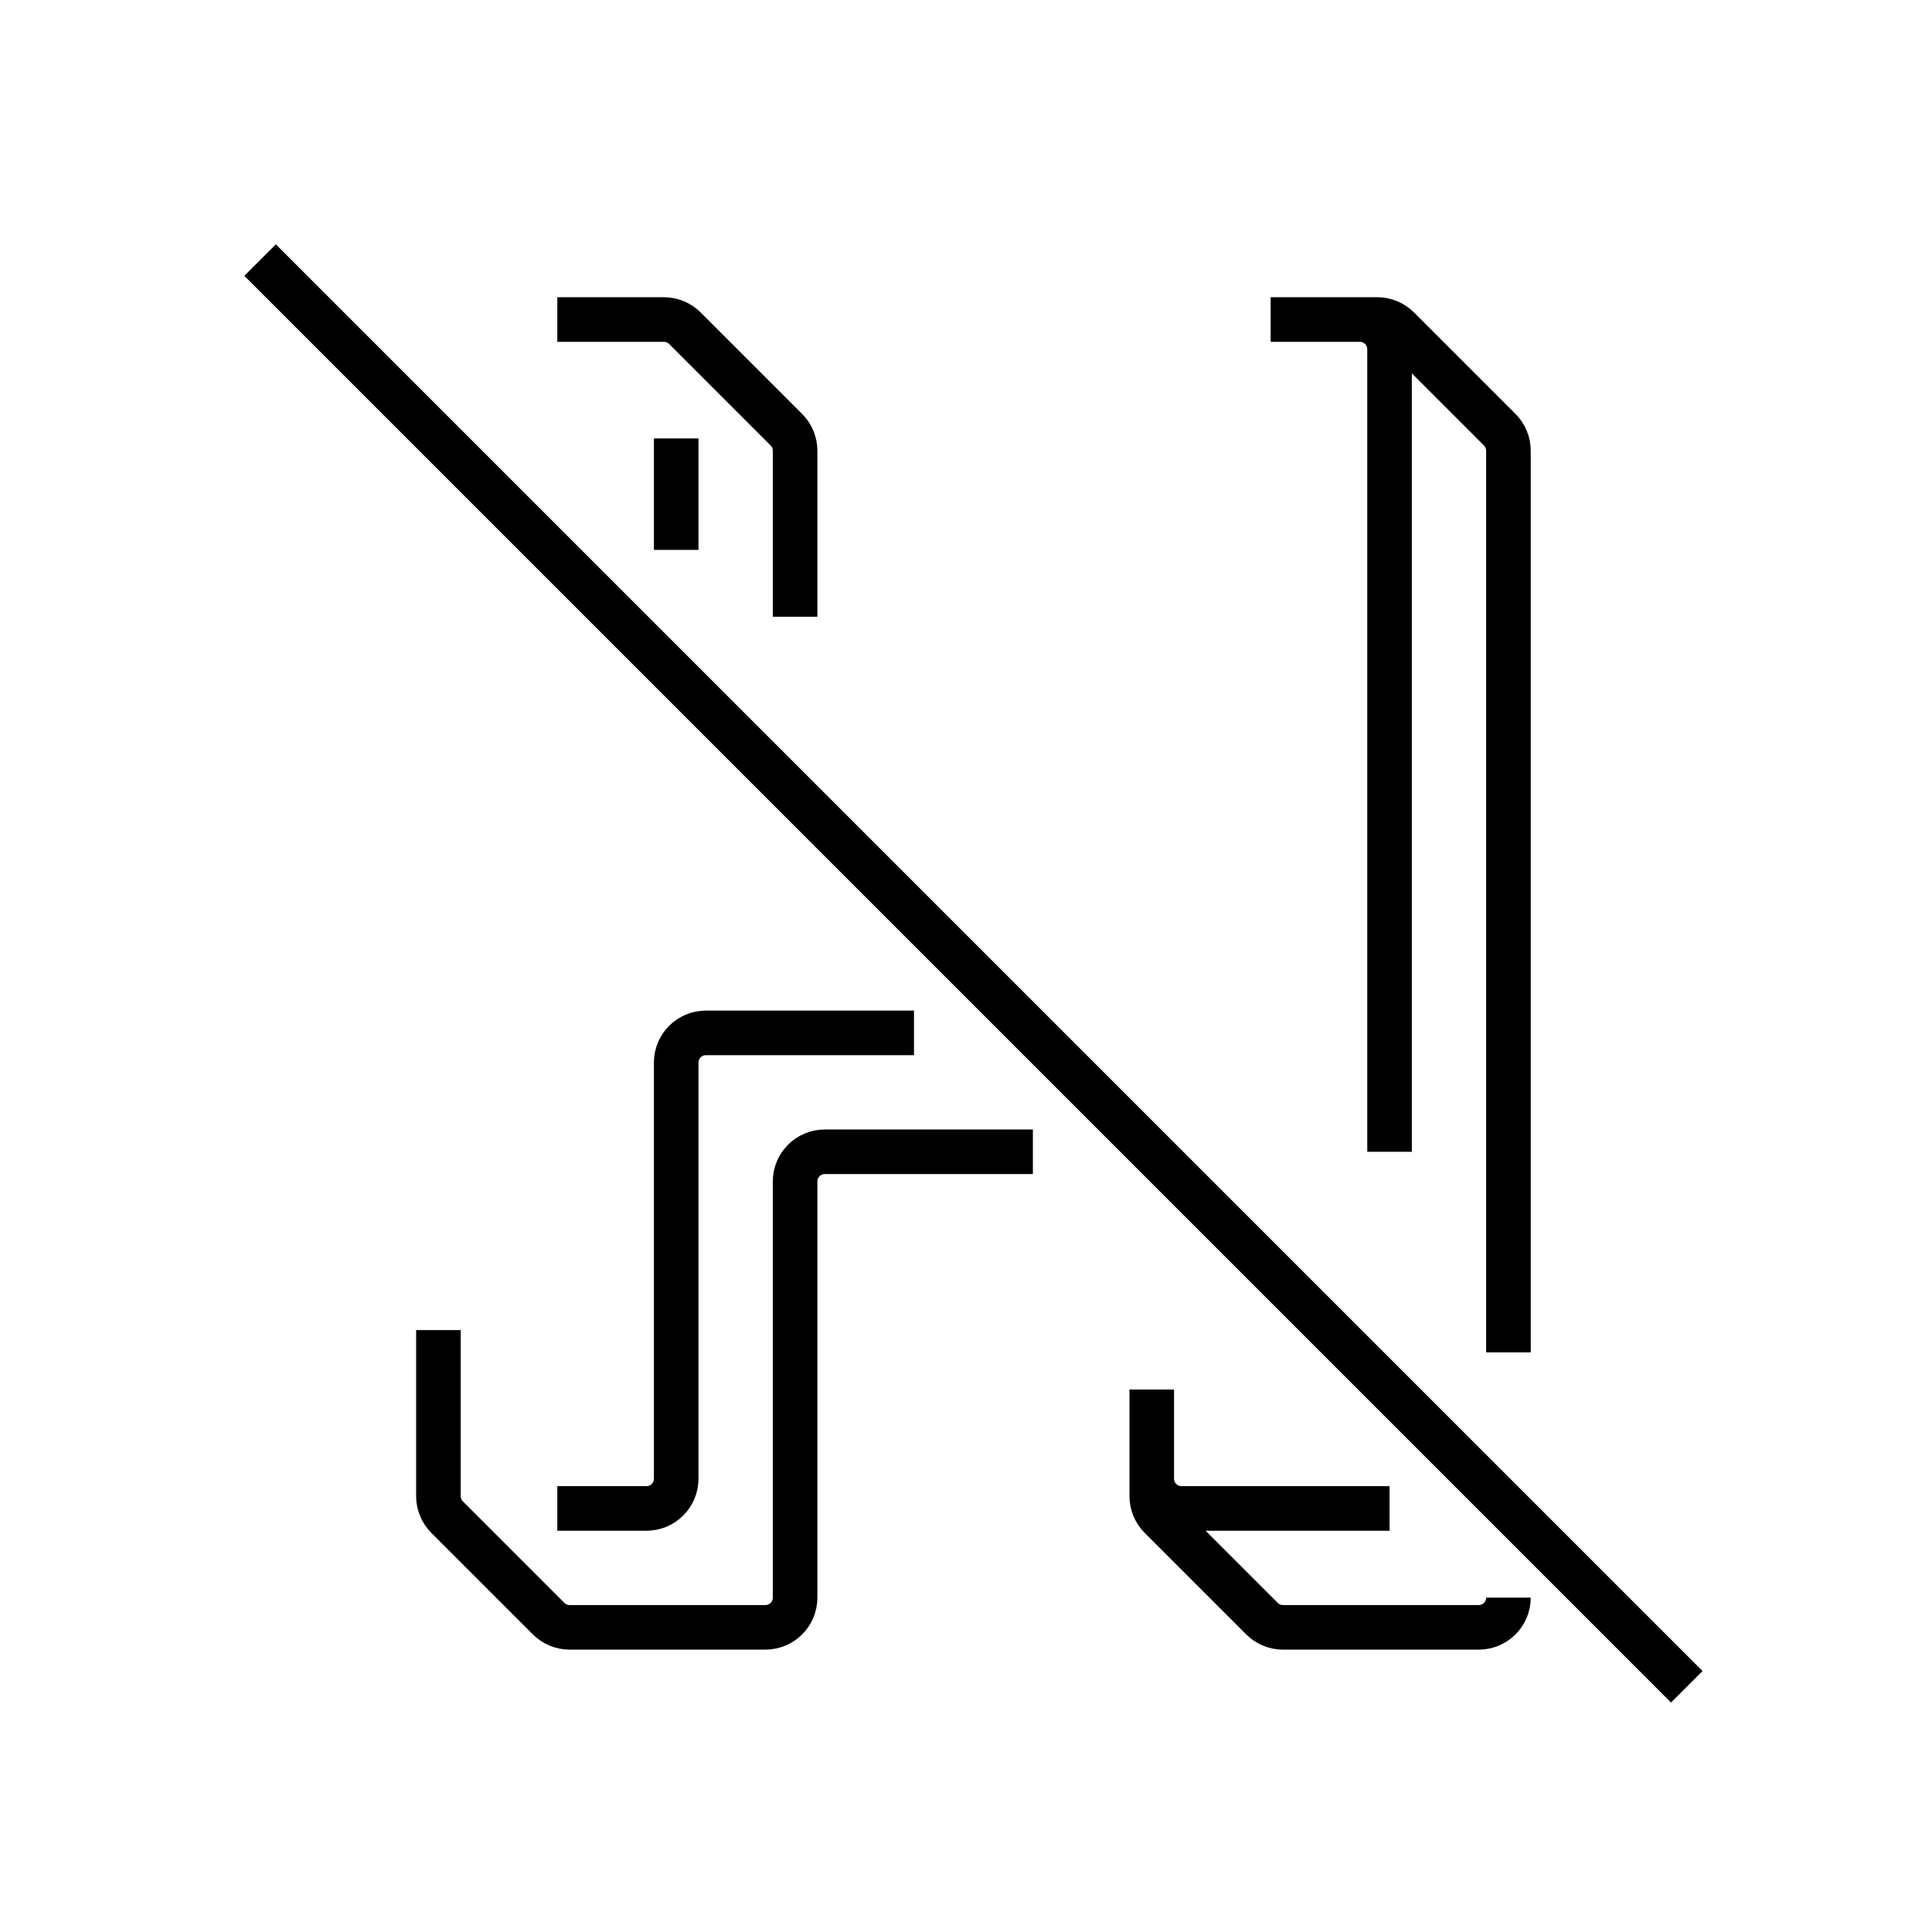
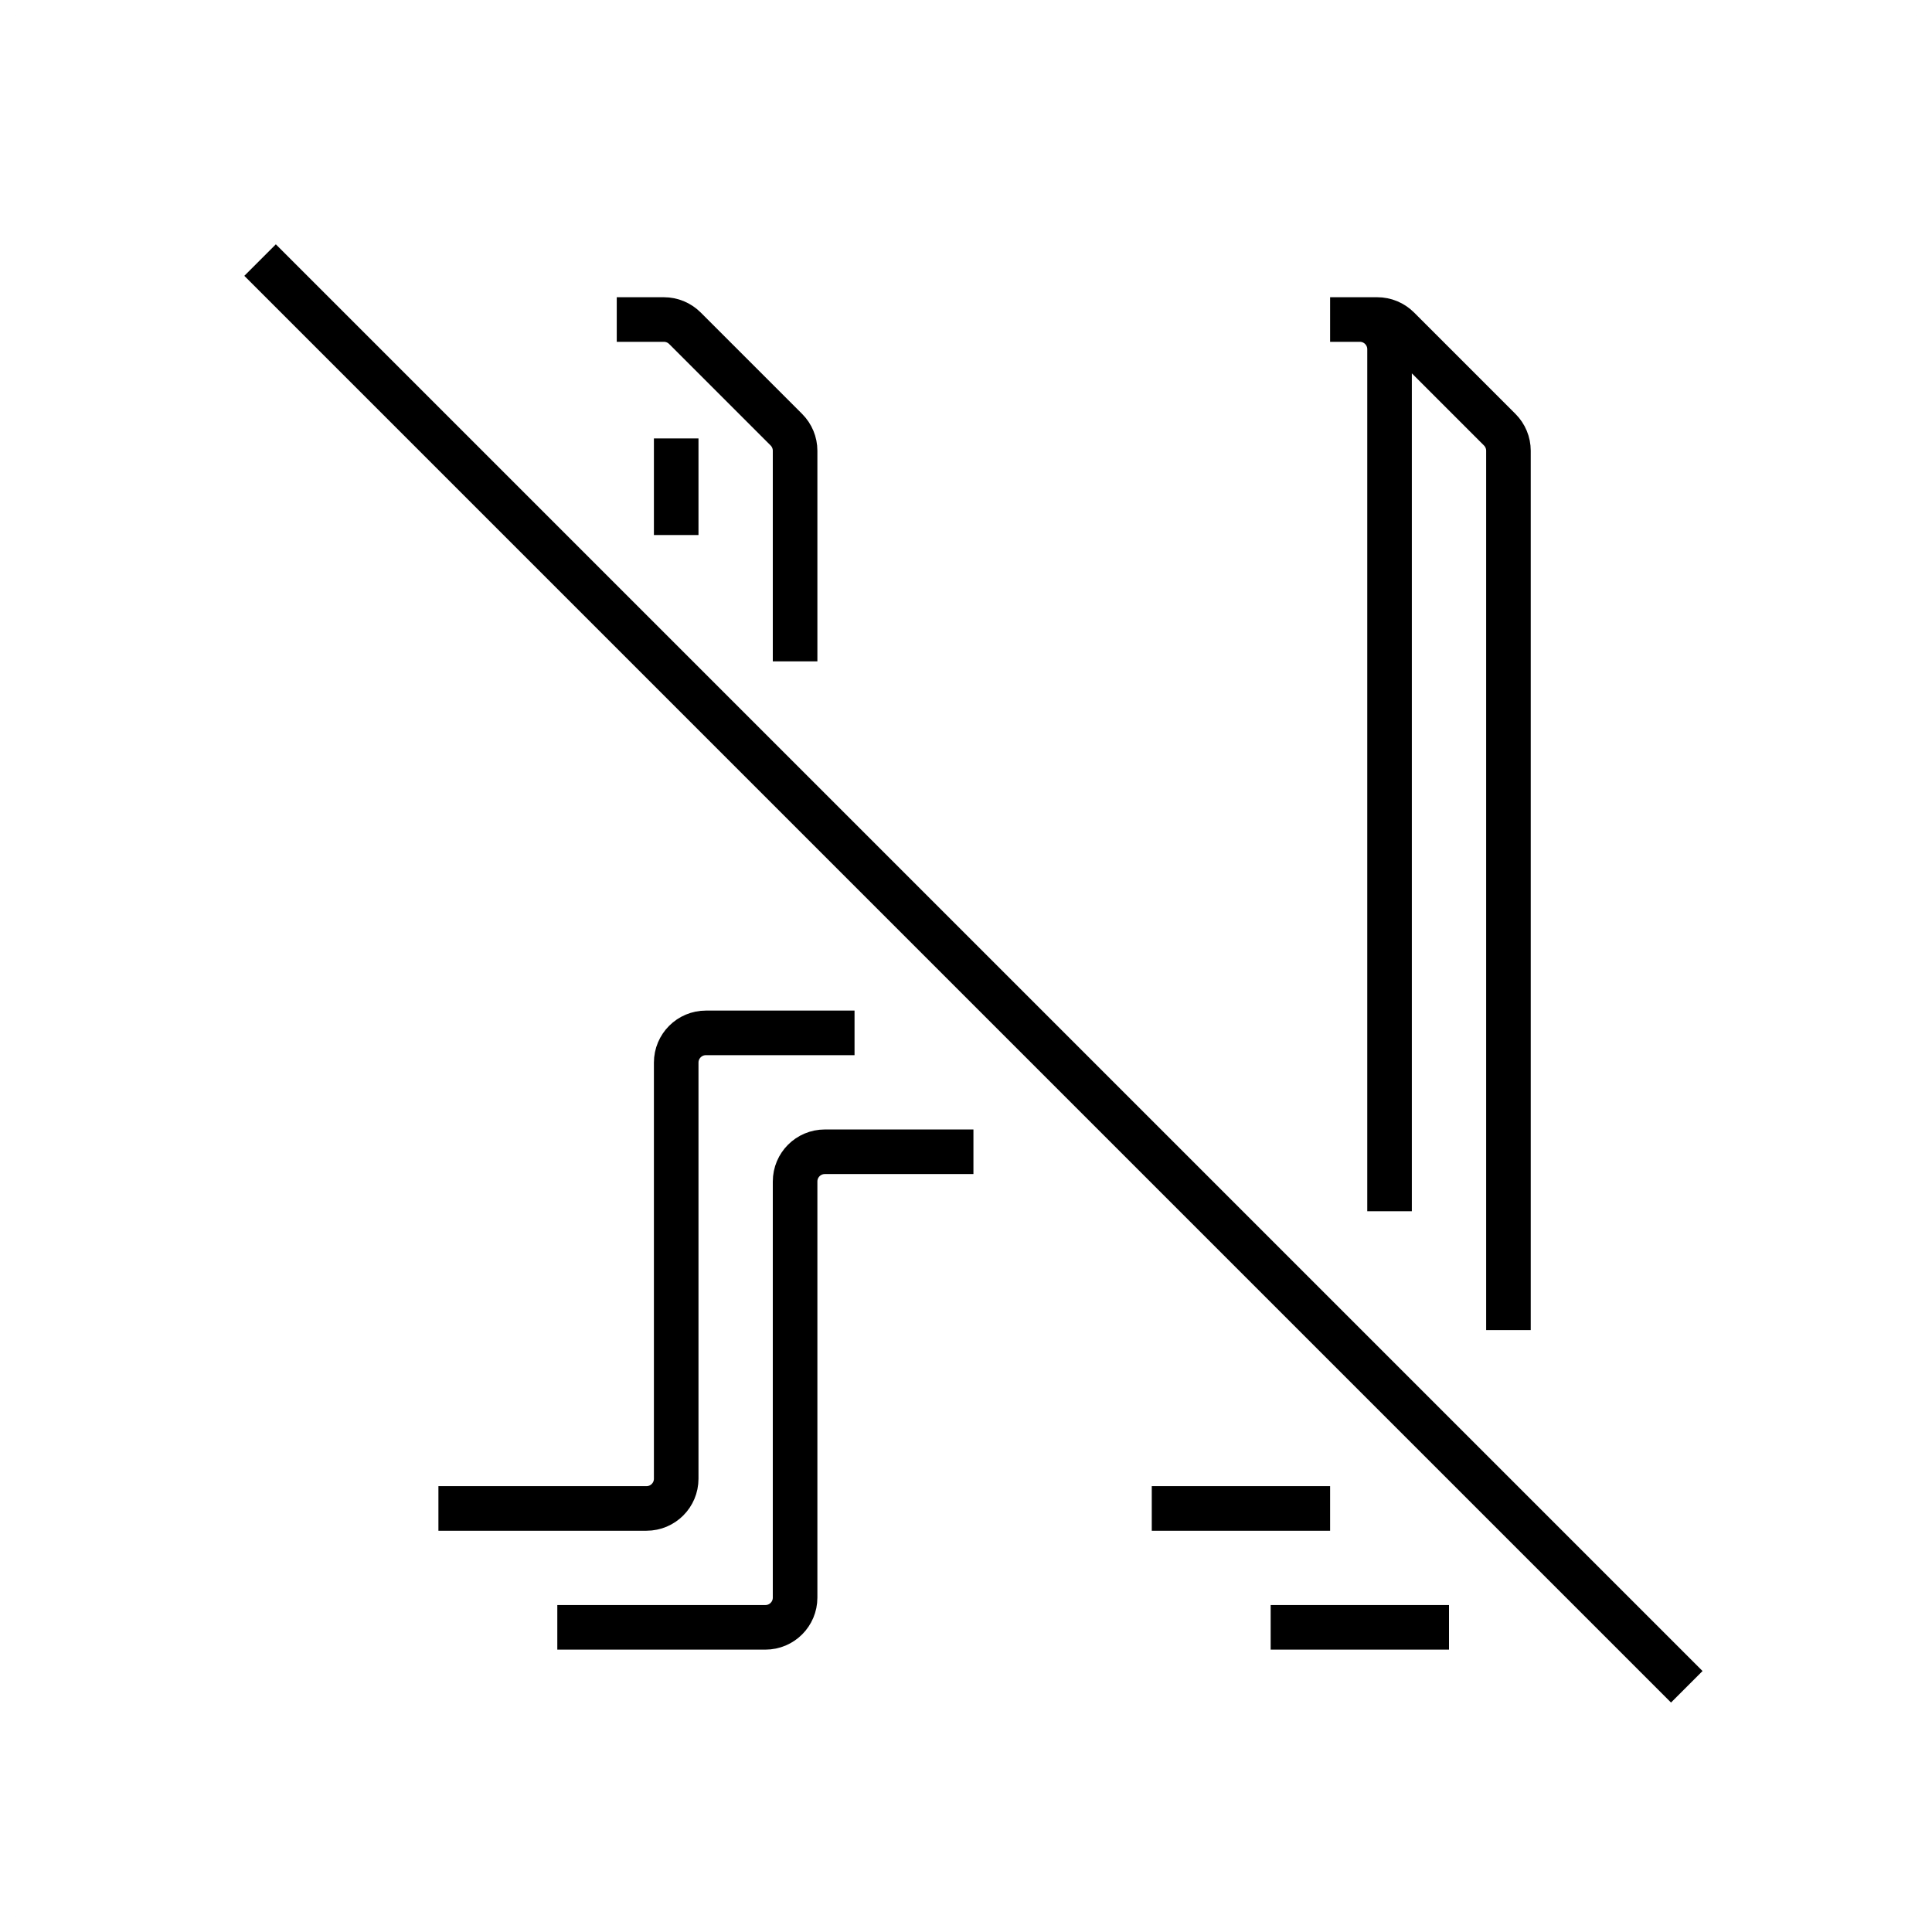
<svg xmlns="http://www.w3.org/2000/svg" width="130px" height="130px" viewBox="0 0 130 130" version="1.1">
  <g id="strokes" stroke="none" stroke-width="1" fill="none" fill-rule="evenodd">
    <g id="text-shadow-off" transform="translate(1, 1)">
      <g id="Group" stroke="#979797" stroke-opacity="0.01" stroke-width="0.1">
        <g id="Rectangle">
          <rect x="0" y="0" width="128" height="128" />
        </g>
      </g>
-       <path d="M28.5,88.5 L28.5,99.672 C28.5,100.202 28.711,100.711 29.086,101.086 L35.914,107.914 C36.289,108.289 36.798,108.5 37.328,108.5 L50.5,108.5 C51.605,108.5 52.5,107.605 52.5,106.5 L52.5,78.5 C52.5,77.395 53.395,76.5 54.5,76.5 L68.5,76.5 M60.5,68.5 L60.5,68.5 L46.5,68.5 C45.395,68.5 44.5,69.395 44.5,70.5 L44.5,98.5 C44.5,99.605 43.605,100.5 42.5,100.5 L36.5,100.5 L36.5,100.5" id="Shape" stroke="#000000" stroke-width="3" />
-       <path d="M92.5,100.5 L78.5,100.5 C77.395,100.5 76.5,99.605 76.5,98.5 L76.5,92.5 L76.5,92.5 L76.5,99.672 C76.5,100.202 76.711,100.711 77.086,101.086 L83.914,107.914 C84.289,108.289 84.798,108.5 85.328,108.5 L98.5,108.5 C99.605,108.5 100.5,107.605 100.5,106.5 M100.5,90 L100.5,90 L100.5,29.328 C100.5,28.798 100.289,28.289 99.914,27.914 L93.086,21.086 C92.711,20.711 92.202,20.5 91.672,20.5 L84.5,20.5 L84.5,20.5 L90.5,20.5 C91.605,20.5 92.5,21.395 92.5,22.5 L92.5,76.5 L92.5,76.5" id="Shape" stroke="#000000" stroke-width="3" />
-       <path d="M36.5,20.5 L43.672,20.5 C44.202,20.5 44.711,20.711 45.086,21.086 L51.914,27.914 C52.289,28.289 52.5,28.798 52.5,29.328 L52.5,40.5 L52.5,40.5 M44.5,36 L44.5,36 L44.5,28.5" id="Shape" stroke="#000000" stroke-width="3" />
+       <path d="M36.5,108.5 L50.5,108.5 C51.605,108.5 52.5,107.605 52.5,106.5 L52.5,78.5 C52.5,77.395 53.395,76.5 54.5,76.5 L64.5,76.5 L64.5,76.5 M56.5,68.5 L56.5,68.5 L46.5,68.5 C45.395,68.5 44.5,69.395 44.5,70.5 L44.5,98.5 C44.5,99.605 43.605,100.5 42.5,100.5 L28.5,100.5 L28.5,100.5" id="Shape" stroke="#000000" stroke-width="3" />
+       <path d="M84.5,108.5 L96.5,108.5 M100.5,88.5 L100.5,88.5 L100.5,29.328 C100.5,28.798 100.289,28.289 99.914,27.914 L93.086,21.086 C92.711,20.711 92.202,20.5 91.672,20.5 L88.5,20.5 L88.5,20.5 L90.5,20.5 C91.605,20.5 92.5,21.395 92.5,22.5 L92.5,80.5 L92.5,80.5 M88.5,100.5 L88.5,100.5 L76.5,100.5" id="Shape" stroke="#000000" stroke-width="3" />
+       <path d="M40.5,20.5 L43.672,20.5 C44.202,20.5 44.711,20.711 45.086,21.086 L51.914,27.914 C52.289,28.289 52.5,28.798 52.5,29.328 L52.5,43.5 L52.5,43.5 M44.5,35 L44.5,35 L44.5,28.5" id="Shape" stroke="#000000" stroke-width="3" />
      <line x1="16.5" y1="16.5" x2="112.5" y2="112.5" id="Path-217" stroke="#000000" stroke-width="3" />
    </g>
  </g>
</svg>
